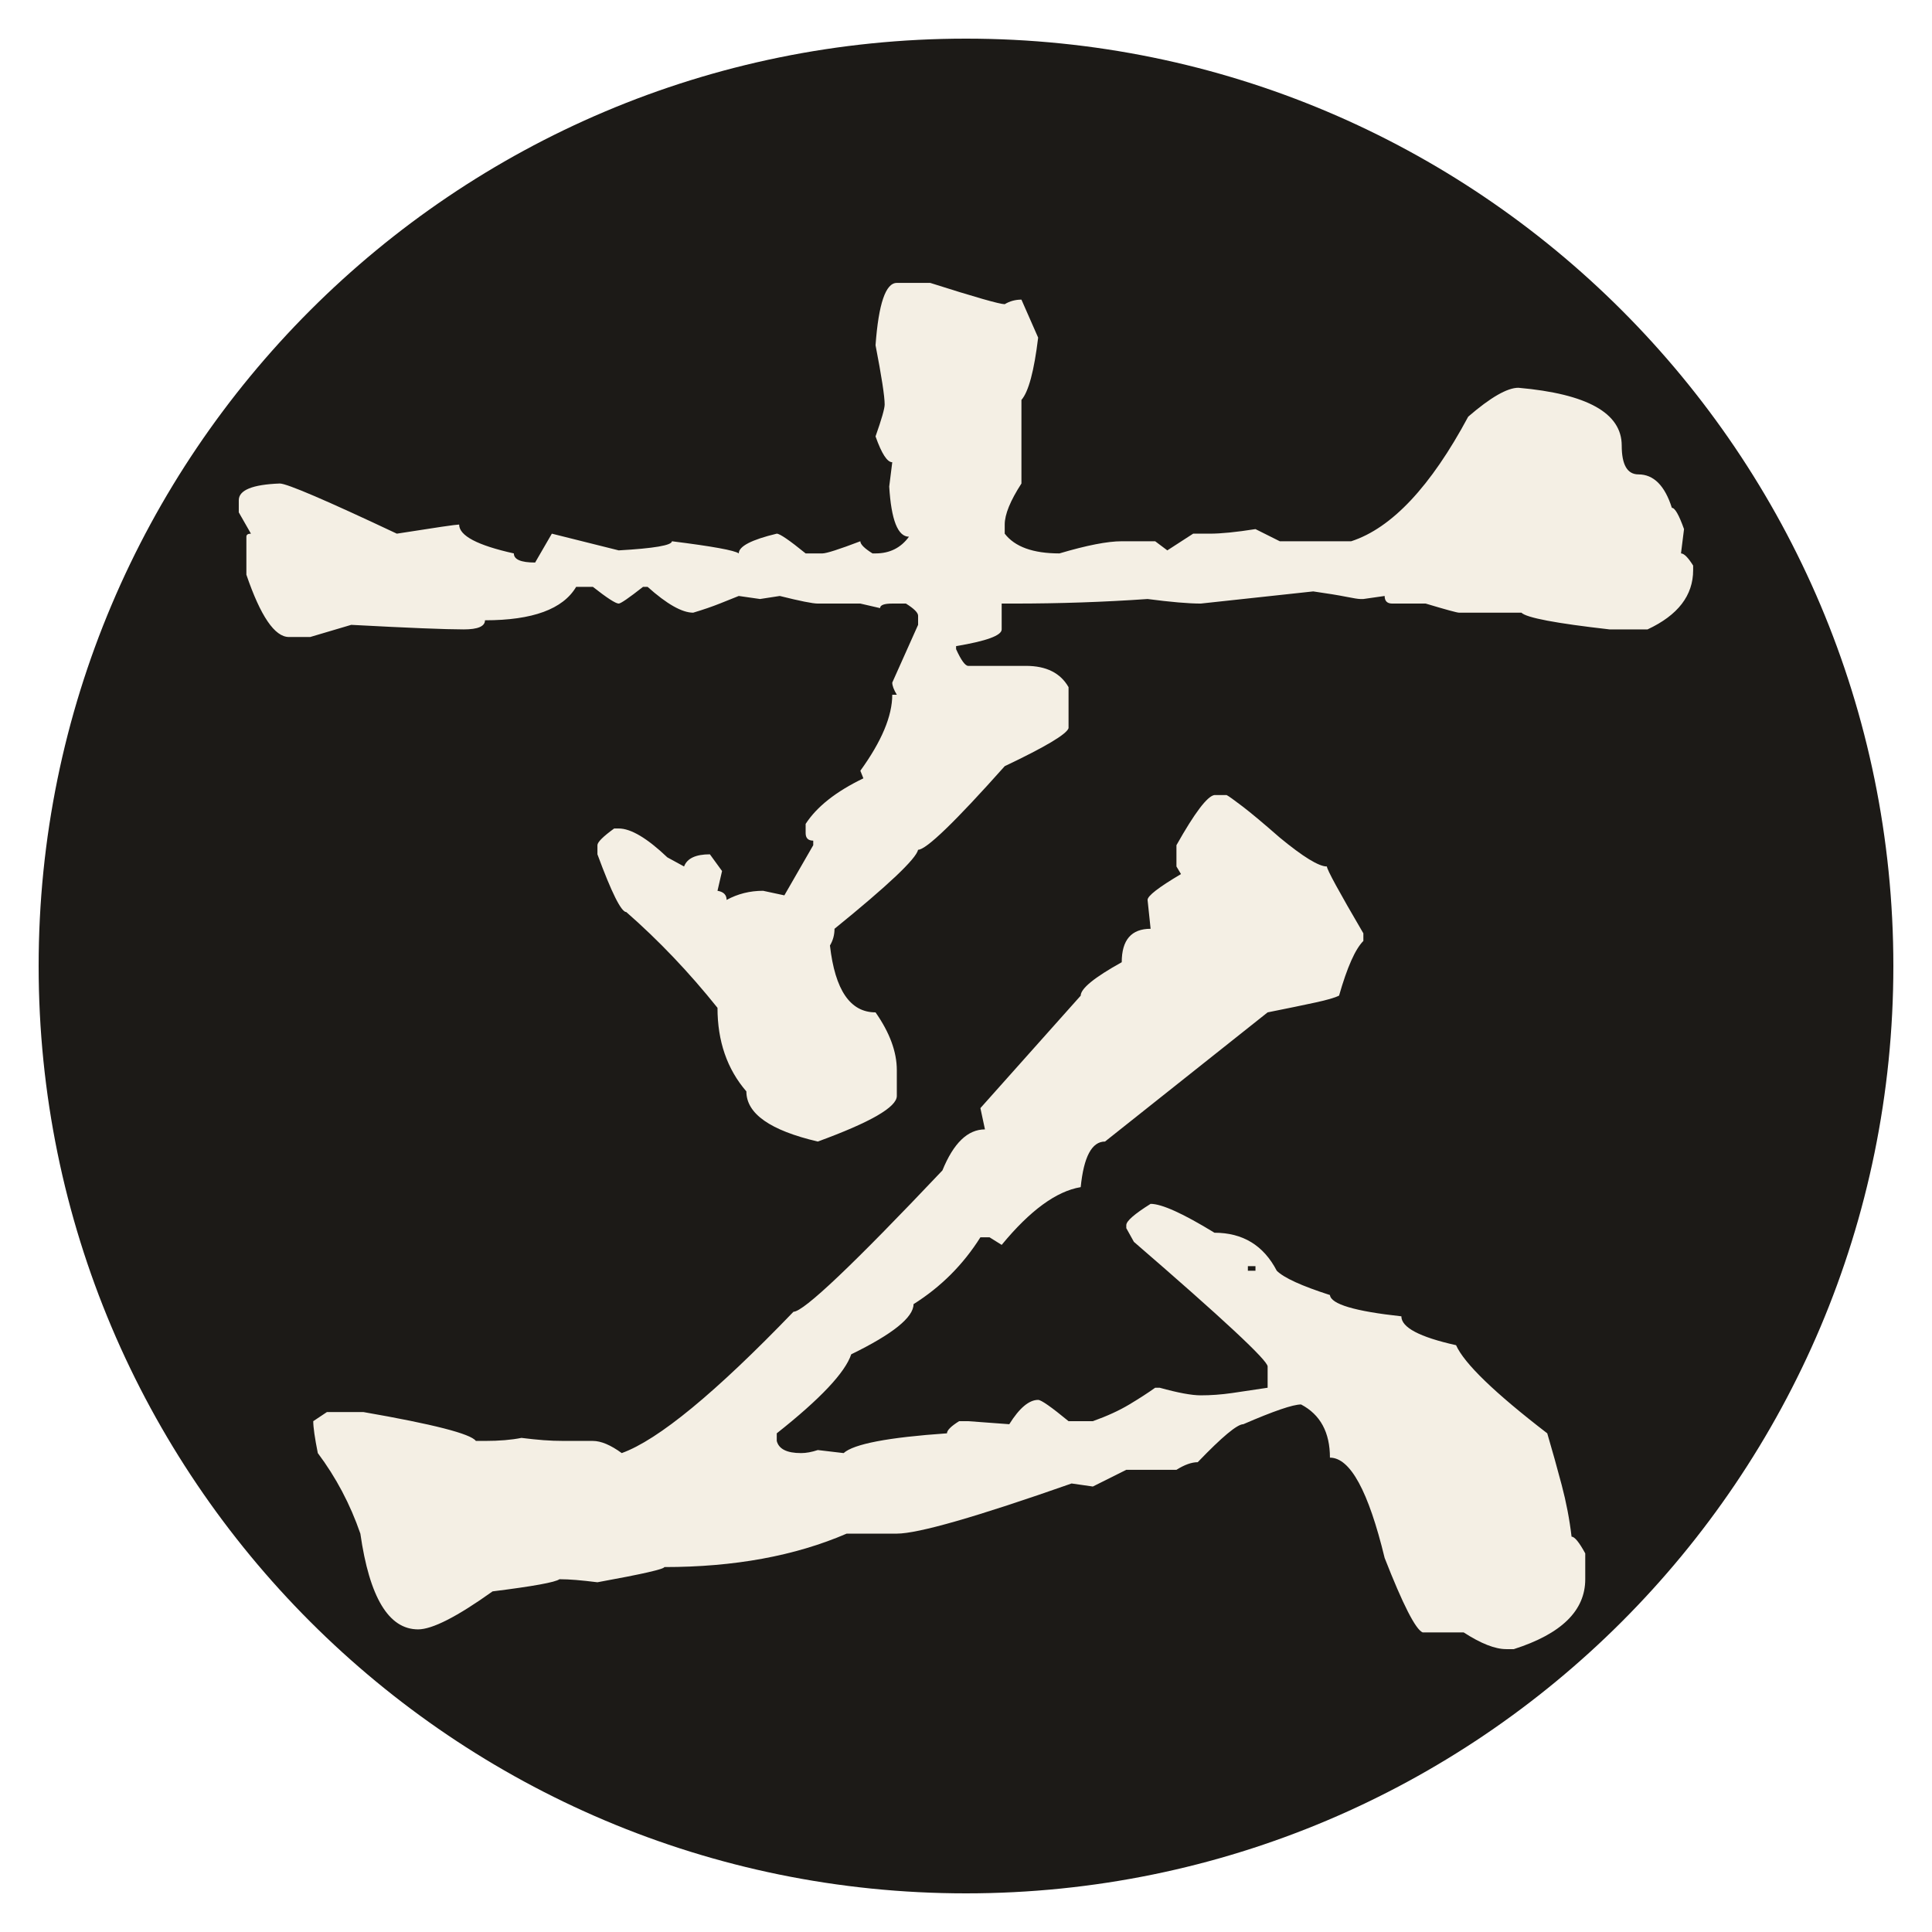
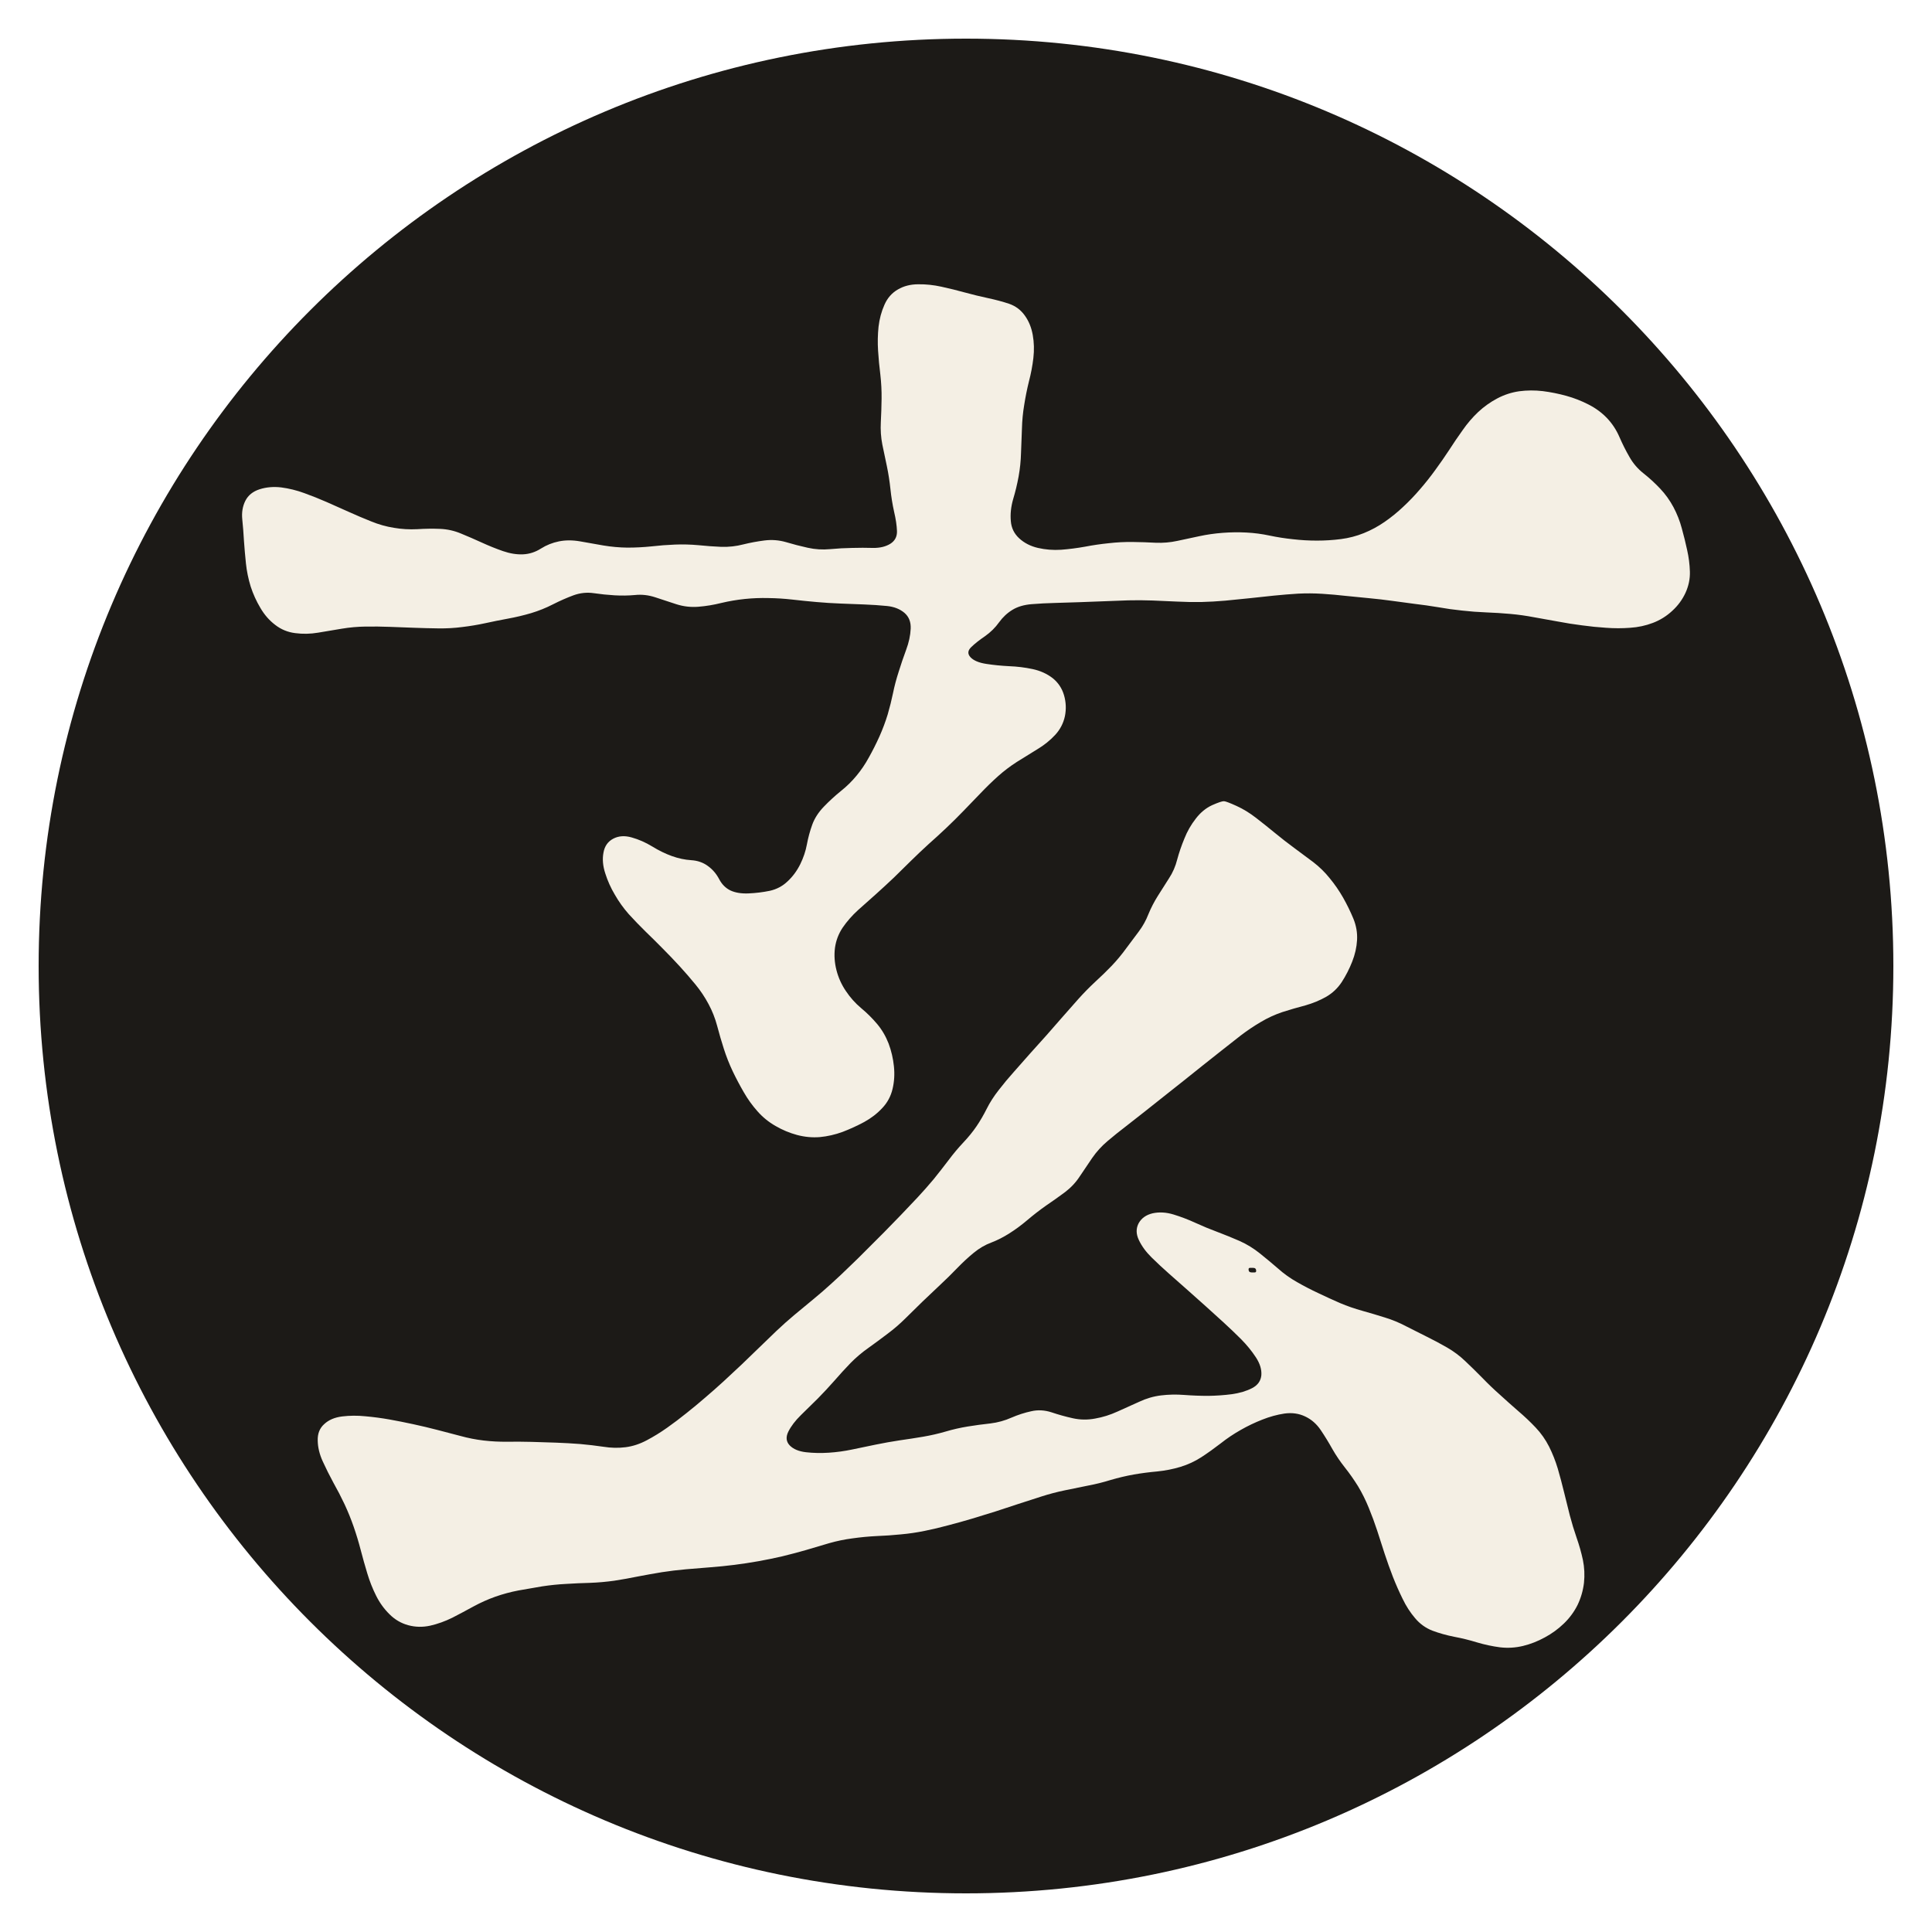
<svg xmlns="http://www.w3.org/2000/svg" viewBox="0 0 100 100" width="100" height="100">
  <circle cx="50" cy="50" r="48" fill="#1c1a17" />
-   <path fill="#f4efe4" transform="translate(9.449 77.650) scale(0.07866 -0.07866)" d="M492 801Q536 787 541 787Q546 790 552 790L563 765Q559 732 552 724V669Q541 652 541 642V636Q551 623 577 623Q604 631 618 631H640L648 625L665 636H676Q687 636 706 639L722 631H769Q809 644 846 713Q868 732 879 732Q947 726 947 694Q947 675 958 675Q973 675 980 653Q983 653 988 639L986 623Q989 623 994 615V612Q994 587 964 573H939Q886 579 881 584H840Q838 584 818 590H796Q791 590 791 595L777 593H775Q773 593 765.5 594.5Q758 596 744 598L670 590Q658 590 635 593Q592 590 547 590H539V573Q539 567 509 562V560Q514 549 517 549H555Q575 549 583 535V508Q581 502 541 483Q492 428 484 428Q482 419 429 376Q429 370 426 365Q431 321 456 321Q470 301 470 283V266Q470 255 418 236Q371 247 371 269Q352 291 352 324Q324 359 292 387Q287 387 273 425V431Q273 434 284 442H287Q299 442 319 423L330 417Q333 425 347 425L355 414L352 401Q358 400 358 395Q369 401 382 401L396 398L415 431V434Q410 434 410 439V445Q421 462 448 475L446 480Q467 509 467 530H470Q467 535 467 538L484 576V582Q484 585 476 590H467Q459 590 459 587L446 590H418Q413 590 393 595L380 593L366 595Q361 593 353.5 590.0Q346 587 336 584Q325 584 306 601H303Q289 590 287 590Q284 590 270 601H259Q246 579 199 579Q199 573 185 573Q167 573 111 576L84 568H70Q56 568 42 609V634Q42 636 45 636L37 650V658Q37 668 64 669Q71 669 141 636Q179 642 182 642Q182 631 218 623Q218 617 232 617L243 636L287 625Q322 627 322 631Q362 626 366 623Q366 630 391 636Q394 636 410 623H421Q425 623 446 631Q446 628 454 623H456Q470 623 478 634Q467 634 465 667L467 683Q462 683 456 700Q462 717 462 721Q462 729 456 760Q459 801 470 801ZM687 464Q689 463 697.5 456.5Q706 450 722 436Q745 417 753 417Q753 414 777 373V368Q769 360 761 332Q757 330 745.5 327.5Q734 325 714 321L607 236Q594 236 591 206Q567 202 539 168L531 173H525Q508 146 481 129Q481 116 440 96Q434 78 391 44V39Q393 31 407 31Q412 31 418 33L435 31Q445 40 503 44Q503 47 511 52H517L544 50Q554 66 563 66Q566 66 583 52H599Q613 57 623.0 63.0Q633 69 640 74H643Q661 69 670 69Q680 69 690.5 70.5Q701 72 714 74V88Q714 94 626 170L621 179V181Q621 185 637 195Q648 195 679 176Q707 176 720 151Q727 144 755 135Q756 126 802 121Q802 110 838 102Q846 84 898 44Q903 27 907.5 10.0Q912 -7 914 -24Q917 -24 923 -35V-52Q923 -83 876 -98H871Q860 -98 843 -87H816Q809 -84 791 -38Q775 28 755 28Q755 53 736 63Q728 63 698 50Q692 50 668 25Q662 25 654 20H621L599 9L585 11Q491 -22 470 -22H437Q386 -44 317 -44Q317 -46 273 -54Q265 -53 259.0 -52.5Q253 -52 248 -52Q244 -55 204 -60Q169 -85 155 -85Q126 -85 117 -22Q107 7 89 31Q86 46 86 52L95 58H119Q188 46 193 39H199Q206 39 212.0 39.5Q218 40 223 41Q231 40 237.5 39.5Q244 39 251 39H270Q278 39 289 31Q325 44 402 124Q412 124 500 217Q511 244 528 244L525 258L591 332Q591 339 618 354Q618 376 637 376L635 395Q635 399 657 412L654 417V431Q672 463 679 464ZM701 154V151H706V154Z" />
+   <path fill="#f4efe4" transform="translate(9.330 77.771) scale(0.07888 -0.07888)" d="M499.5 797.8Q507.3 796.1 514.9 794.0Q522.6 791.9 530.1 790.3Q537.6 788.7 543.9 786.6Q550.2 784.4 554.1 779.0Q558.1 773.5 559.4 766.1Q560.7 758.8 559.8 751.0Q558.9 743.3 556.9 735.7Q555.0 728.0 553.8 720.3Q552.5 712.6 552.3 704.7Q552.0 696.7 551.7 688.8Q551.5 680.9 550.1 673.2Q548.7 665.6 546.5 658.3Q544.4 650.9 545.0 644.1Q545.5 637.3 550.5 632.7Q555.5 628.1 562.8 626.4Q570.2 624.7 578.0 625.2Q585.8 625.8 593.6 627.2Q601.4 628.7 609.3 629.5Q617.2 630.4 625.0 630.3Q632.8 630.2 640.0 629.8Q647.3 629.5 654.2 631.0Q661.2 632.5 668.7 634.1Q676.1 635.7 684.0 636.3Q691.8 636.9 699.6 636.5Q707.3 636.1 714.8 634.5Q722.4 632.9 730.2 632.1Q737.9 631.2 745.9 631.2Q753.8 631.2 761.6 632.2Q769.4 633.2 776.6 636.1Q783.8 639.0 790.3 643.5Q796.8 648.0 802.6 653.5Q808.4 658.9 813.6 665.0Q818.8 671.0 823.5 677.5Q828.2 683.9 832.6 690.6Q836.9 697.3 841.5 703.7Q846.0 710.2 851.7 715.6Q857.4 720.9 864.2 724.5Q871.0 728.1 878.6 729.2Q886.2 730.2 894.0 729.3Q901.9 728.3 909.5 726.2Q917.1 724.1 924.1 720.5Q931.0 717.0 936.2 711.6Q941.4 706.1 944.4 699.1Q947.4 692.2 951.0 686.0Q954.5 679.8 960.2 675.3Q965.9 670.8 971.1 665.3Q976.2 659.9 979.8 653.2Q983.4 646.4 985.3 639.2Q987.3 632.0 988.8 625.0Q990.4 617.9 990.6 610.8Q990.8 603.7 987.7 596.9Q984.6 590.2 979.0 585.1Q973.4 579.9 966.3 577.2Q959.2 574.5 951.4 574.0Q943.6 573.4 935.6 574.0Q927.7 574.5 919.8 575.6Q911.8 576.6 904.0 578.1Q896.1 579.5 888.4 580.9Q880.6 582.4 872.7 583.1Q864.9 583.8 856.9 584.1Q849.0 584.4 841.1 585.3Q833.2 586.1 825.4 587.5Q817.6 588.8 809.9 589.7Q802.2 590.7 795.0 591.7Q787.8 592.7 780.3 593.4Q772.9 594.1 765.1 594.9Q757.2 595.8 749.3 596.3Q741.4 596.8 733.5 596.4Q725.5 595.9 717.6 595.1Q709.6 594.3 701.7 593.4Q693.7 592.6 685.7 591.8Q677.8 591.1 669.8 590.9Q661.9 590.8 653.9 591.2Q645.9 591.6 638.0 591.9Q630.0 592.2 622.0 592.0Q614.0 591.7 606.0 591.4Q598.1 591.1 590.1 590.8Q582.1 590.5 574.1 590.3Q566.1 590.1 558.7 589.5Q551.2 588.9 546.1 585.8Q541.0 582.7 537.3 577.6Q533.6 572.4 528.1 568.5Q522.5 564.7 519.0 561.3Q515.5 557.9 518.6 554.6Q521.7 551.4 528.9 550.3Q536.0 549.2 543.9 548.8Q551.8 548.5 559.3 546.9Q566.8 545.3 572.4 541.0Q577.9 536.6 579.9 529.8Q581.9 523.0 580.5 516.0Q579.0 509.0 574.1 503.7Q569.1 498.3 562.4 494.3Q555.7 490.2 549.0 486.0Q542.3 481.7 536.5 476.5Q530.6 471.2 525.1 465.4Q519.6 459.6 514.0 453.9Q508.5 448.2 502.7 442.7Q496.9 437.2 491.0 432.0Q485.2 426.7 479.6 421.2Q474.0 415.6 468.3 410.1Q462.5 404.6 456.6 399.3Q450.6 394.0 444.7 388.7Q438.9 383.4 434.7 377.3Q430.6 371.2 429.6 363.9Q428.7 356.7 430.6 349.3Q432.5 341.9 436.8 335.6Q441.0 329.3 446.7 324.5Q452.5 319.7 457.3 314.0Q462.0 308.4 464.8 301.2Q467.5 294.0 468.3 286.2Q469.1 278.5 467.4 271.4Q465.7 264.2 460.7 258.9Q455.7 253.5 448.8 249.7Q441.9 246.0 434.6 243.2Q427.2 240.5 419.7 239.8Q412.2 239.2 404.7 241.2Q397.3 243.2 390.6 247.1Q383.8 251.0 378.8 256.7Q373.7 262.4 369.8 269.2Q365.9 275.9 362.5 283.0Q359.1 290.2 356.7 297.7Q354.3 305.2 352.3 312.8Q350.3 320.3 346.7 327.0Q343.1 333.8 338.1 339.9Q333.1 346.0 327.7 351.9Q322.3 357.8 316.6 363.5Q311.0 369.2 305.3 374.7Q299.6 380.3 294.3 386.1Q289.1 392.0 285.2 398.8Q281.2 405.5 278.9 412.8Q276.5 420.1 277.7 426.4Q278.8 432.8 284.1 435.6Q289.4 438.4 296.3 436.4Q303.1 434.5 309.7 430.5Q316.2 426.5 322.6 424.2Q329.0 421.9 335.3 421.5Q341.6 421.1 346.2 417.7Q350.8 414.4 353.6 409.1Q356.3 403.9 361.1 401.6Q365.9 399.4 372.9 399.7Q380.0 400.0 386.8 401.4Q393.6 402.9 398.5 407.6Q403.5 412.2 406.8 418.8Q410.0 425.3 411.2 431.9Q412.4 438.4 414.7 444.8Q417.0 451.1 422.3 456.6Q427.5 462.0 433.4 466.8Q439.3 471.5 443.8 477.0Q448.3 482.4 451.9 489.0Q455.6 495.6 458.8 502.7Q462.0 509.9 464.2 517.1Q466.3 524.3 467.7 531.1Q469.1 538.0 471.4 545.1Q473.6 552.2 476.3 559.5Q479.0 566.7 479.3 573.4Q479.6 580.0 475.2 583.8Q470.7 587.6 463.7 588.3Q456.6 589.0 448.9 589.3Q441.2 589.6 433.3 589.9Q425.4 590.2 417.5 590.9Q409.5 591.6 401.7 592.5Q393.8 593.4 386.0 593.5Q378.1 593.7 370.4 592.9Q362.7 592.1 355.1 590.3Q347.5 588.4 340.0 587.8Q332.5 587.2 325.4 589.5Q318.3 591.8 311.7 594.0Q305.0 596.2 298.4 595.5Q291.8 594.9 285.0 595.3Q278.2 595.7 271.4 596.7Q264.6 597.7 258.0 595.3Q251.5 592.9 244.6 589.4Q237.8 585.9 230.2 583.6Q222.7 581.4 215.0 580.0Q207.4 578.6 200.1 577.0Q192.7 575.4 185.1 574.5Q177.5 573.5 169.6 573.6Q161.6 573.7 153.6 574.0Q145.6 574.3 137.7 574.6Q129.7 574.9 121.8 574.8Q113.8 574.7 106.0 573.4Q98.3 572.1 90.5 570.8Q82.8 569.5 75.4 570.5Q68.1 571.4 62.3 575.9Q56.5 580.3 52.6 587.0Q48.6 593.7 46.2 601.1Q43.9 608.6 43.1 616.2Q42.3 623.9 41.8 631.1Q41.4 638.3 40.7 645.1Q40.0 651.9 42.7 657.3Q45.5 662.8 52.1 664.9Q58.7 667.0 66.3 666.1Q73.9 665.1 81.3 662.4Q88.8 659.7 96.1 656.5Q103.4 653.3 110.7 650.0Q118.0 646.7 125.3 643.8Q132.6 640.8 140.2 639.6Q147.7 638.3 155.5 638.7Q163.2 639.2 170.5 638.9Q177.7 638.6 184.3 635.8Q190.9 633.1 197.9 629.9Q204.9 626.7 211.8 624.3Q218.8 621.9 225.0 622.2Q231.2 622.5 236.7 626.0Q242.1 629.4 248.5 630.7Q254.9 632.0 262.4 630.7Q269.9 629.3 277.7 628.0Q285.5 626.7 293.4 626.6Q301.3 626.6 309.1 627.4Q316.9 628.3 324.6 628.6Q332.3 628.9 340.0 628.2Q347.8 627.4 355.1 627.1Q362.5 626.9 369.4 628.7Q376.3 630.4 383.4 631.3Q390.5 632.2 397.5 630.2Q404.5 628.1 411.8 626.5Q419.0 624.9 426.4 625.6Q433.9 626.3 440.9 626.4Q447.9 626.6 454.6 626.4Q461.3 626.3 465.9 629.1Q470.5 632.0 470.3 637.5Q470.1 643.0 468.4 650.2Q466.8 657.4 466.0 665.1Q465.2 672.7 463.7 679.9Q462.2 687.0 460.7 694.2Q459.3 701.3 459.7 708.9Q460.1 716.5 460.2 724.3Q460.3 732.1 459.4 740.0Q458.4 747.9 457.9 755.8Q457.4 763.7 458.2 771.5Q459.1 779.3 462.1 786.0Q465.0 792.6 470.9 796.0Q476.7 799.4 484.3 799.4Q491.8 799.5 499.5 797.8ZM693.1 457.1Q699.7 454.1 706.0 449.2Q712.2 444.4 718.4 439.3Q724.6 434.2 731.0 429.5Q737.4 424.8 743.5 420.2Q749.6 415.5 754.3 409.6Q759.1 403.8 763.0 397.0Q766.9 390.1 769.8 383.1Q772.6 376.2 772.2 369.1Q771.8 362.0 769.0 354.9Q766.2 347.8 762.2 341.6Q758.2 335.5 752.0 331.9Q745.7 328.3 738.2 326.2Q730.6 324.2 723.1 321.8Q715.7 319.3 709.0 315.3Q702.2 311.3 695.9 306.5Q689.6 301.6 683.3 296.6Q677.1 291.7 670.8 286.7Q664.5 281.7 658.3 276.7Q652.0 271.8 645.8 266.8Q639.5 261.8 633.2 256.8Q627.0 251.9 620.7 247.0Q614.4 242.2 608.5 237.2Q602.6 232.2 598.4 226.1Q594.2 220.0 590.3 214.1Q586.4 208.1 580.6 203.7Q574.7 199.3 568.2 194.9Q561.8 190.4 555.8 185.3Q549.9 180.3 544.0 176.6Q538.2 172.9 532.2 170.6Q526.2 168.4 520.7 163.9Q515.2 159.4 509.8 153.8Q504.3 148.1 498.5 142.7Q492.7 137.3 487.1 131.9Q481.5 126.5 476.0 121.0Q470.5 115.5 464.2 110.8Q457.9 106.0 451.6 101.5Q445.2 97.0 439.8 91.5Q434.4 85.9 429.2 79.9Q424.0 74.0 418.4 68.3Q412.8 62.7 407.2 57.3Q401.7 51.9 399.0 46.5Q396.4 41.2 399.9 37.5Q403.5 33.8 410.7 33.0Q417.8 32.2 425.6 32.7Q433.3 33.2 440.9 34.8Q448.5 36.4 456.3 38.0Q464.1 39.6 472.0 40.8Q479.8 41.9 487.5 43.2Q495.1 44.5 502.3 46.6Q509.4 48.7 516.8 49.9Q524.2 51.1 531.6 51.9Q538.9 52.8 545.4 55.7Q551.9 58.5 558.4 59.9Q564.9 61.4 571.7 59.2Q578.5 56.9 585.7 55.3Q592.9 53.7 600.3 55.1Q607.8 56.4 615.0 59.7Q622.2 62.9 629.2 66.1Q636.2 69.4 643.6 70.3Q651.0 71.2 658.8 70.6Q666.6 70.0 674.5 70.0Q682.4 70.1 690.1 71.1Q697.8 72.2 703.4 75.1Q708.9 78.0 709.4 83.6Q709.8 89.2 705.8 95.3Q701.8 101.4 696.2 107.1Q690.6 112.7 684.7 118.1Q678.8 123.5 672.9 128.8Q666.9 134.2 660.9 139.5Q654.9 144.8 648.9 150.1Q642.9 155.4 637.4 160.8Q631.8 166.3 629.0 172.3Q626.2 178.2 628.9 183.3Q631.7 188.3 638.1 189.8Q644.6 191.2 651.8 189.0Q659.0 186.8 666.2 183.5Q673.4 180.2 680.7 177.5Q688.1 174.7 695.2 171.6Q702.3 168.4 708.4 163.5Q714.4 158.7 720.3 153.6Q726.1 148.4 732.9 144.6Q739.7 140.7 746.8 137.4Q753.9 134.0 761.0 130.9Q768.1 127.9 775.7 125.8Q783.2 123.7 790.5 121.4Q797.7 119.2 804.3 115.7Q810.9 112.3 817.8 108.9Q824.7 105.5 831.3 101.7Q837.9 97.9 843.4 92.6Q849.0 87.3 854.6 81.6Q860.1 75.9 866.1 70.6Q872.0 65.2 878.0 60.0Q884.1 54.8 889.4 49.2Q894.7 43.6 898.2 36.7Q901.6 29.9 903.9 22.3Q906.1 14.7 908.0 6.9Q909.9 -0.8 911.8 -8.4Q913.8 -16.0 916.3 -23.2Q918.8 -30.3 920.4 -37.7Q921.9 -45.1 921.1 -52.7Q920.2 -60.3 916.9 -67.2Q913.5 -74.0 907.9 -79.4Q902.3 -84.8 895.4 -88.5Q888.5 -92.3 881.1 -94.1Q873.6 -95.9 866.0 -95.0Q858.4 -94.0 851.0 -91.8Q843.5 -89.5 836.0 -88.1Q828.4 -86.6 821.7 -84.1Q815.0 -81.5 810.3 -75.9Q805.5 -70.3 802.1 -63.2Q798.6 -56.1 795.7 -48.7Q792.8 -41.2 790.3 -33.6Q787.8 -26.0 785.4 -18.4Q782.9 -10.8 779.9 -3.5Q776.9 3.9 772.9 10.6Q768.8 17.2 764.2 23.0Q759.6 28.8 756.0 35.1Q752.5 41.4 748.4 47.5Q744.3 53.6 738.1 56.5Q732.0 59.4 724.6 58.4Q717.3 57.3 710.0 54.4Q702.6 51.5 695.8 47.6Q688.9 43.7 682.7 38.8Q676.5 34.0 670.1 29.8Q663.6 25.6 656.3 23.4Q649.0 21.2 641.1 20.4Q633.3 19.7 625.7 18.4Q618.0 17.0 610.5 14.8Q603.1 12.5 595.6 11.1Q588.0 9.6 580.4 8.0Q572.7 6.4 565.2 4.0Q557.6 1.6 550.0 -0.9Q542.4 -3.4 534.8 -5.9Q527.1 -8.3 519.5 -10.6Q511.8 -12.9 504.1 -14.9Q496.4 -17.0 488.5 -18.6Q480.7 -20.2 472.8 -20.9Q464.9 -21.7 456.9 -22.0Q449.0 -22.4 441.2 -23.5Q433.4 -24.5 425.7 -26.7Q418.1 -28.9 410.5 -31.2Q402.8 -33.4 395.0 -35.3Q387.2 -37.1 379.4 -38.5Q371.5 -39.9 363.6 -40.9Q355.6 -41.9 347.7 -42.5Q339.7 -43.2 331.8 -43.8Q323.9 -44.5 316.1 -45.7Q308.2 -47.0 300.4 -48.5Q292.6 -50.1 284.8 -51.3Q276.9 -52.4 269.0 -52.7Q261.1 -52.9 253.2 -53.4Q245.4 -53.8 237.5 -55.0Q229.7 -56.3 221.9 -57.7Q214.1 -59.2 206.7 -61.8Q199.4 -64.4 192.4 -68.2Q185.5 -72.0 178.5 -75.6Q171.4 -79.1 164.0 -80.8Q156.6 -82.4 149.6 -80.5Q142.6 -78.6 137.3 -73.3Q132.0 -68.1 128.5 -61.1Q125.0 -54.1 122.7 -46.4Q120.4 -38.8 118.4 -31.1Q116.4 -23.4 113.8 -15.9Q111.2 -8.4 107.8 -1.1Q104.4 6.1 100.5 13.0Q96.7 20.0 93.5 27.0Q90.3 34.0 90.2 40.7Q90.0 47.5 94.5 51.5Q98.9 55.6 106.3 56.5Q113.6 57.4 121.5 56.6Q129.4 55.9 137.3 54.5Q145.1 53.1 152.9 51.4Q160.8 49.7 168.5 47.7Q176.2 45.7 183.8 43.7Q191.4 41.6 199.1 40.7Q206.8 39.8 214.7 39.9Q222.6 40.0 230.6 39.8Q238.5 39.6 246.5 39.3Q254.5 39.0 262.4 38.4Q270.2 37.7 277.7 36.6Q285.1 35.4 292.2 36.3Q299.3 37.2 306.2 40.9Q313.0 44.5 319.5 49.1Q326.0 53.7 332.2 58.7Q338.5 63.7 344.5 68.9Q350.6 74.1 356.5 79.5Q362.4 84.9 368.2 90.4Q374.0 95.9 379.7 101.5Q385.4 107.1 391.2 112.6Q397.0 118.1 403.1 123.2Q409.2 128.2 415.3 133.3Q421.4 138.3 427.3 143.7Q433.3 149.1 439.0 154.7Q444.8 160.2 450.4 165.9Q456.1 171.5 461.7 177.2Q467.3 182.9 472.9 188.7Q478.4 194.4 483.9 200.3Q489.3 206.1 494.4 212.2Q499.4 218.4 504.1 224.6Q508.8 230.9 513.8 236.2Q518.9 241.6 522.5 246.9Q526.1 252.2 529.2 258.4Q532.3 264.6 537.1 270.7Q541.8 276.8 547.1 282.7Q552.4 288.7 557.7 294.7Q563.1 300.7 568.4 306.6Q573.7 312.6 578.9 318.6Q584.2 324.6 589.4 330.5Q594.7 336.4 600.4 341.7Q606.1 346.9 611.3 352.3Q616.4 357.7 620.6 363.5Q624.9 369.3 628.9 374.6Q632.9 379.9 635.3 386.1Q637.8 392.2 641.5 398.1Q645.2 404.0 648.8 409.6Q652.5 415.2 654.2 422.0Q656.0 428.7 658.9 435.7Q661.7 442.8 666.4 448.8Q671.0 454.8 677.1 457.6Q683.2 460.3 684.9 460.2Q686.5 460.1 693.1 457.1ZM701.0 153.0Q701.0 152.0 701.5 151.5Q702.0 151.0 703.0 151.0Q704.0 151.0 705.0 151.0Q706.0 151.0 706.0 152.0Q706.0 153.0 705.5 153.5Q705.0 154.0 704.0 154.0Q703.0 154.0 702.0 154.0Q701.0 154.0 701.0 153.0Z" />
</svg>
